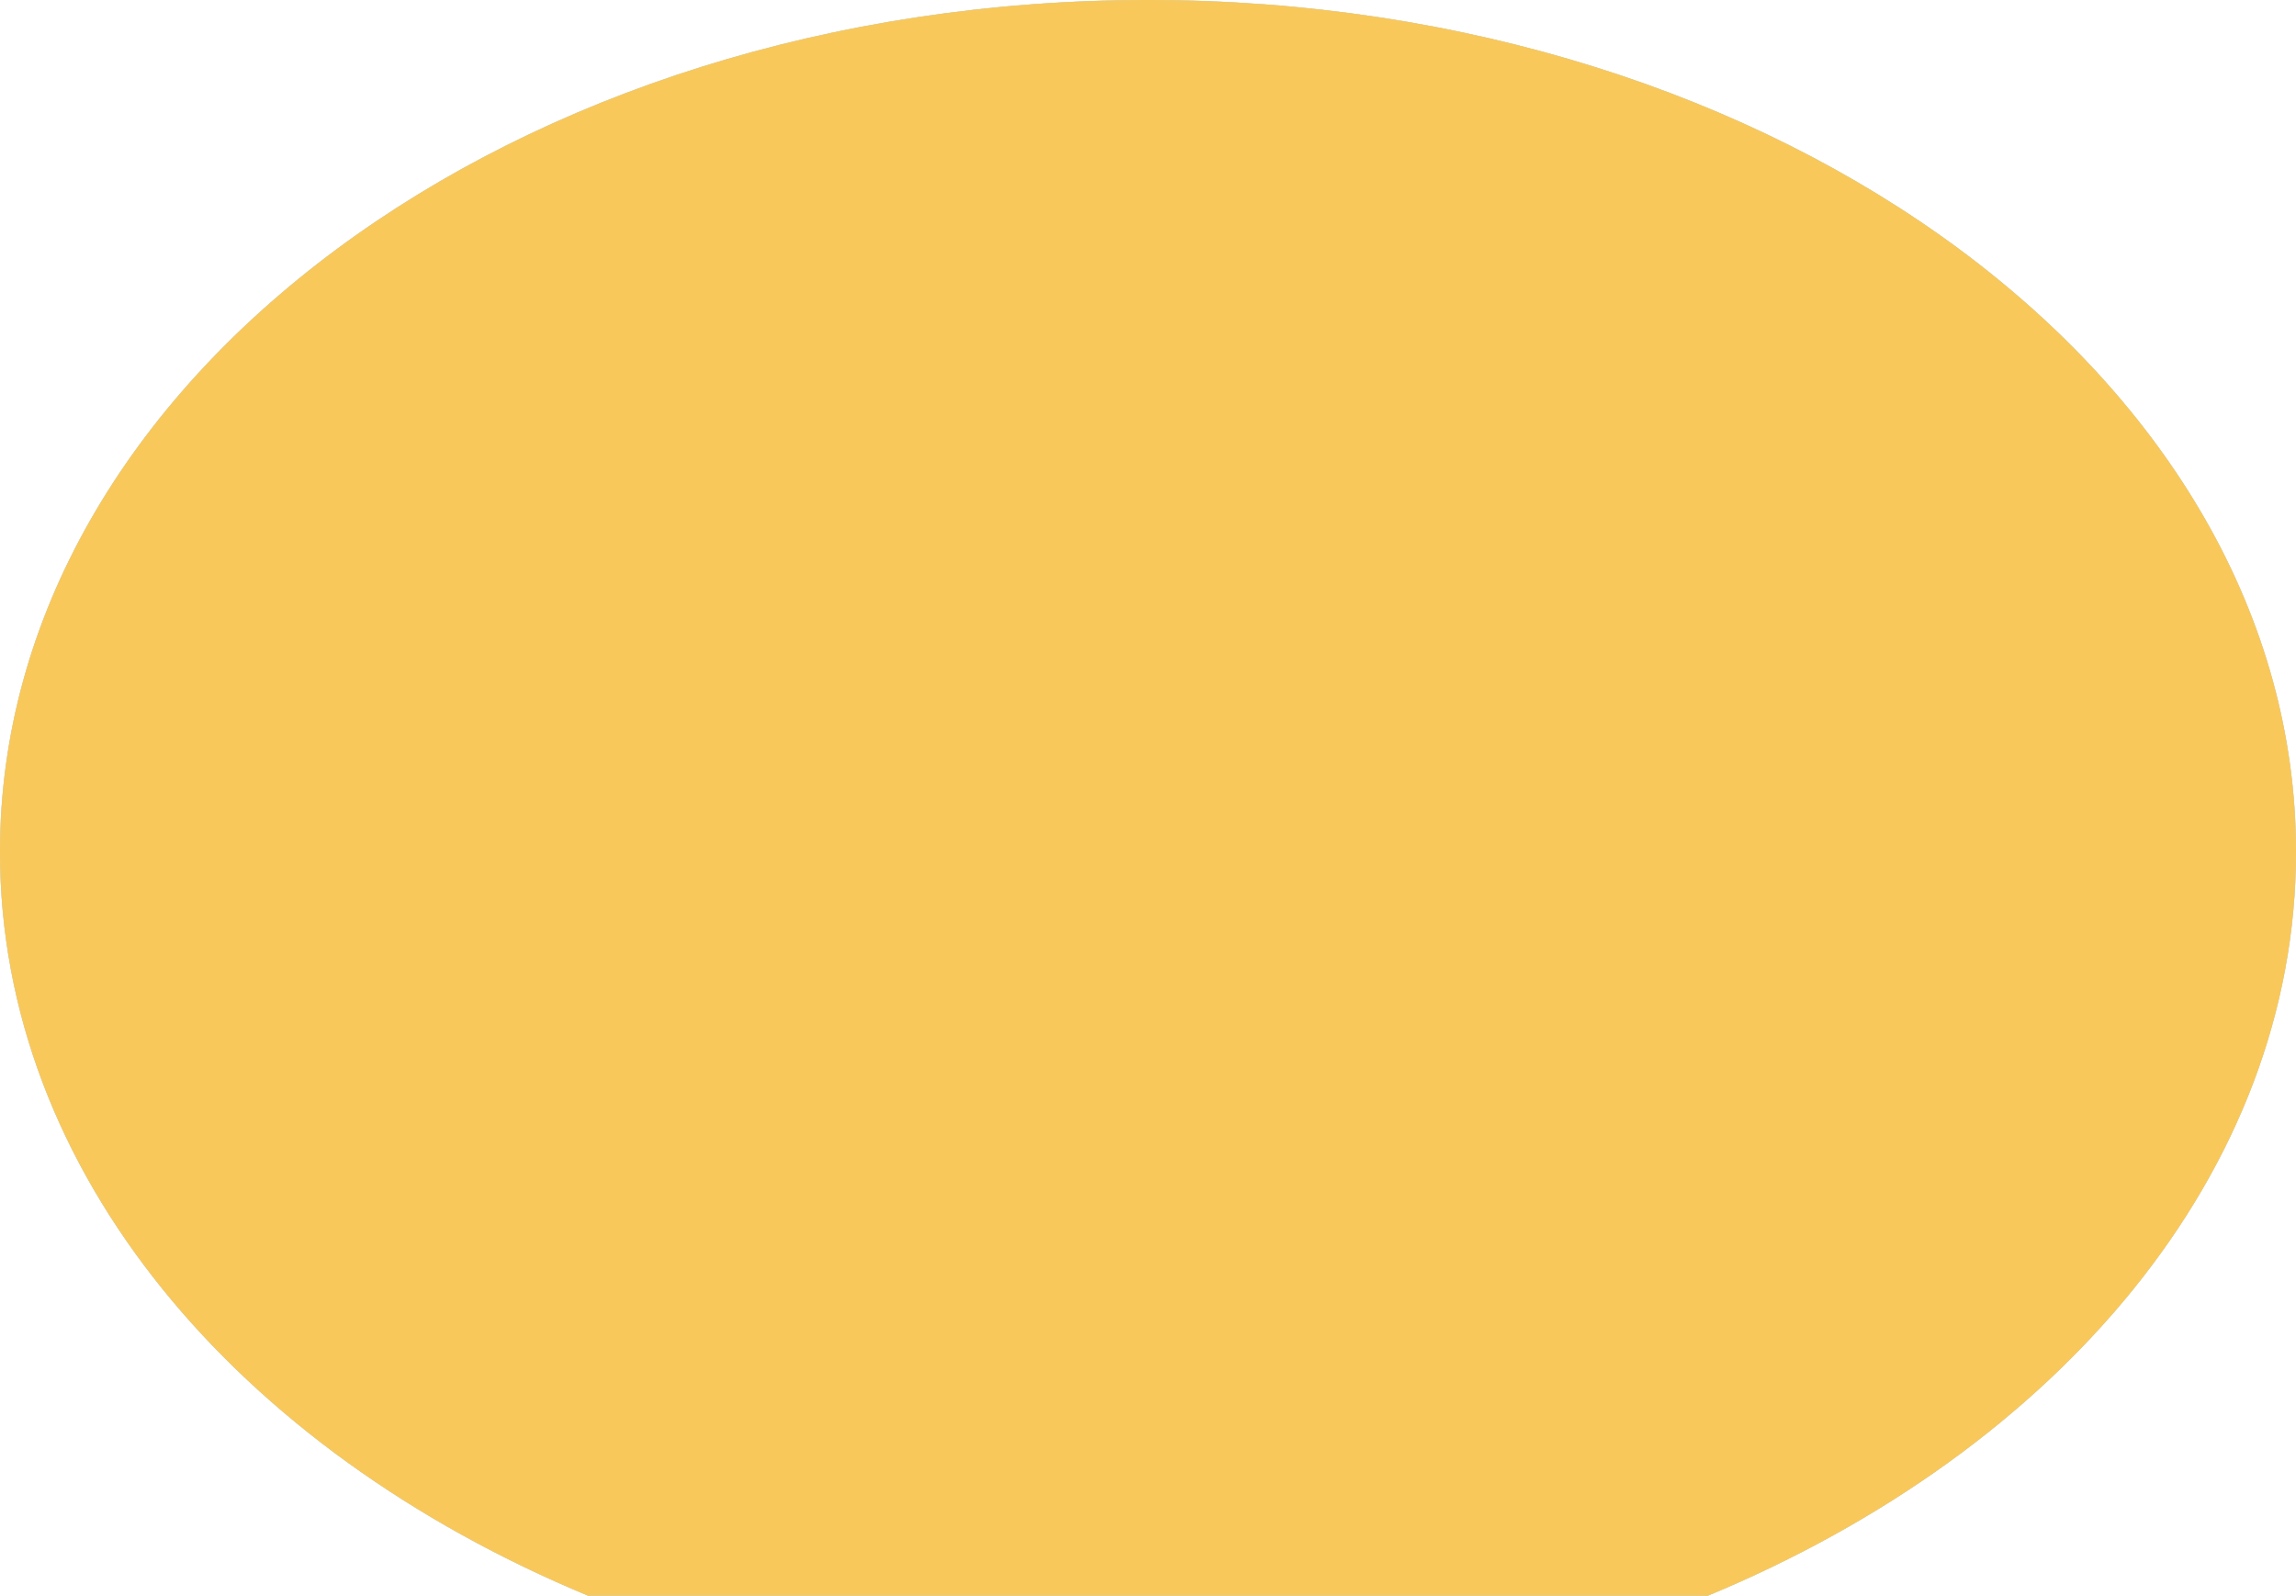
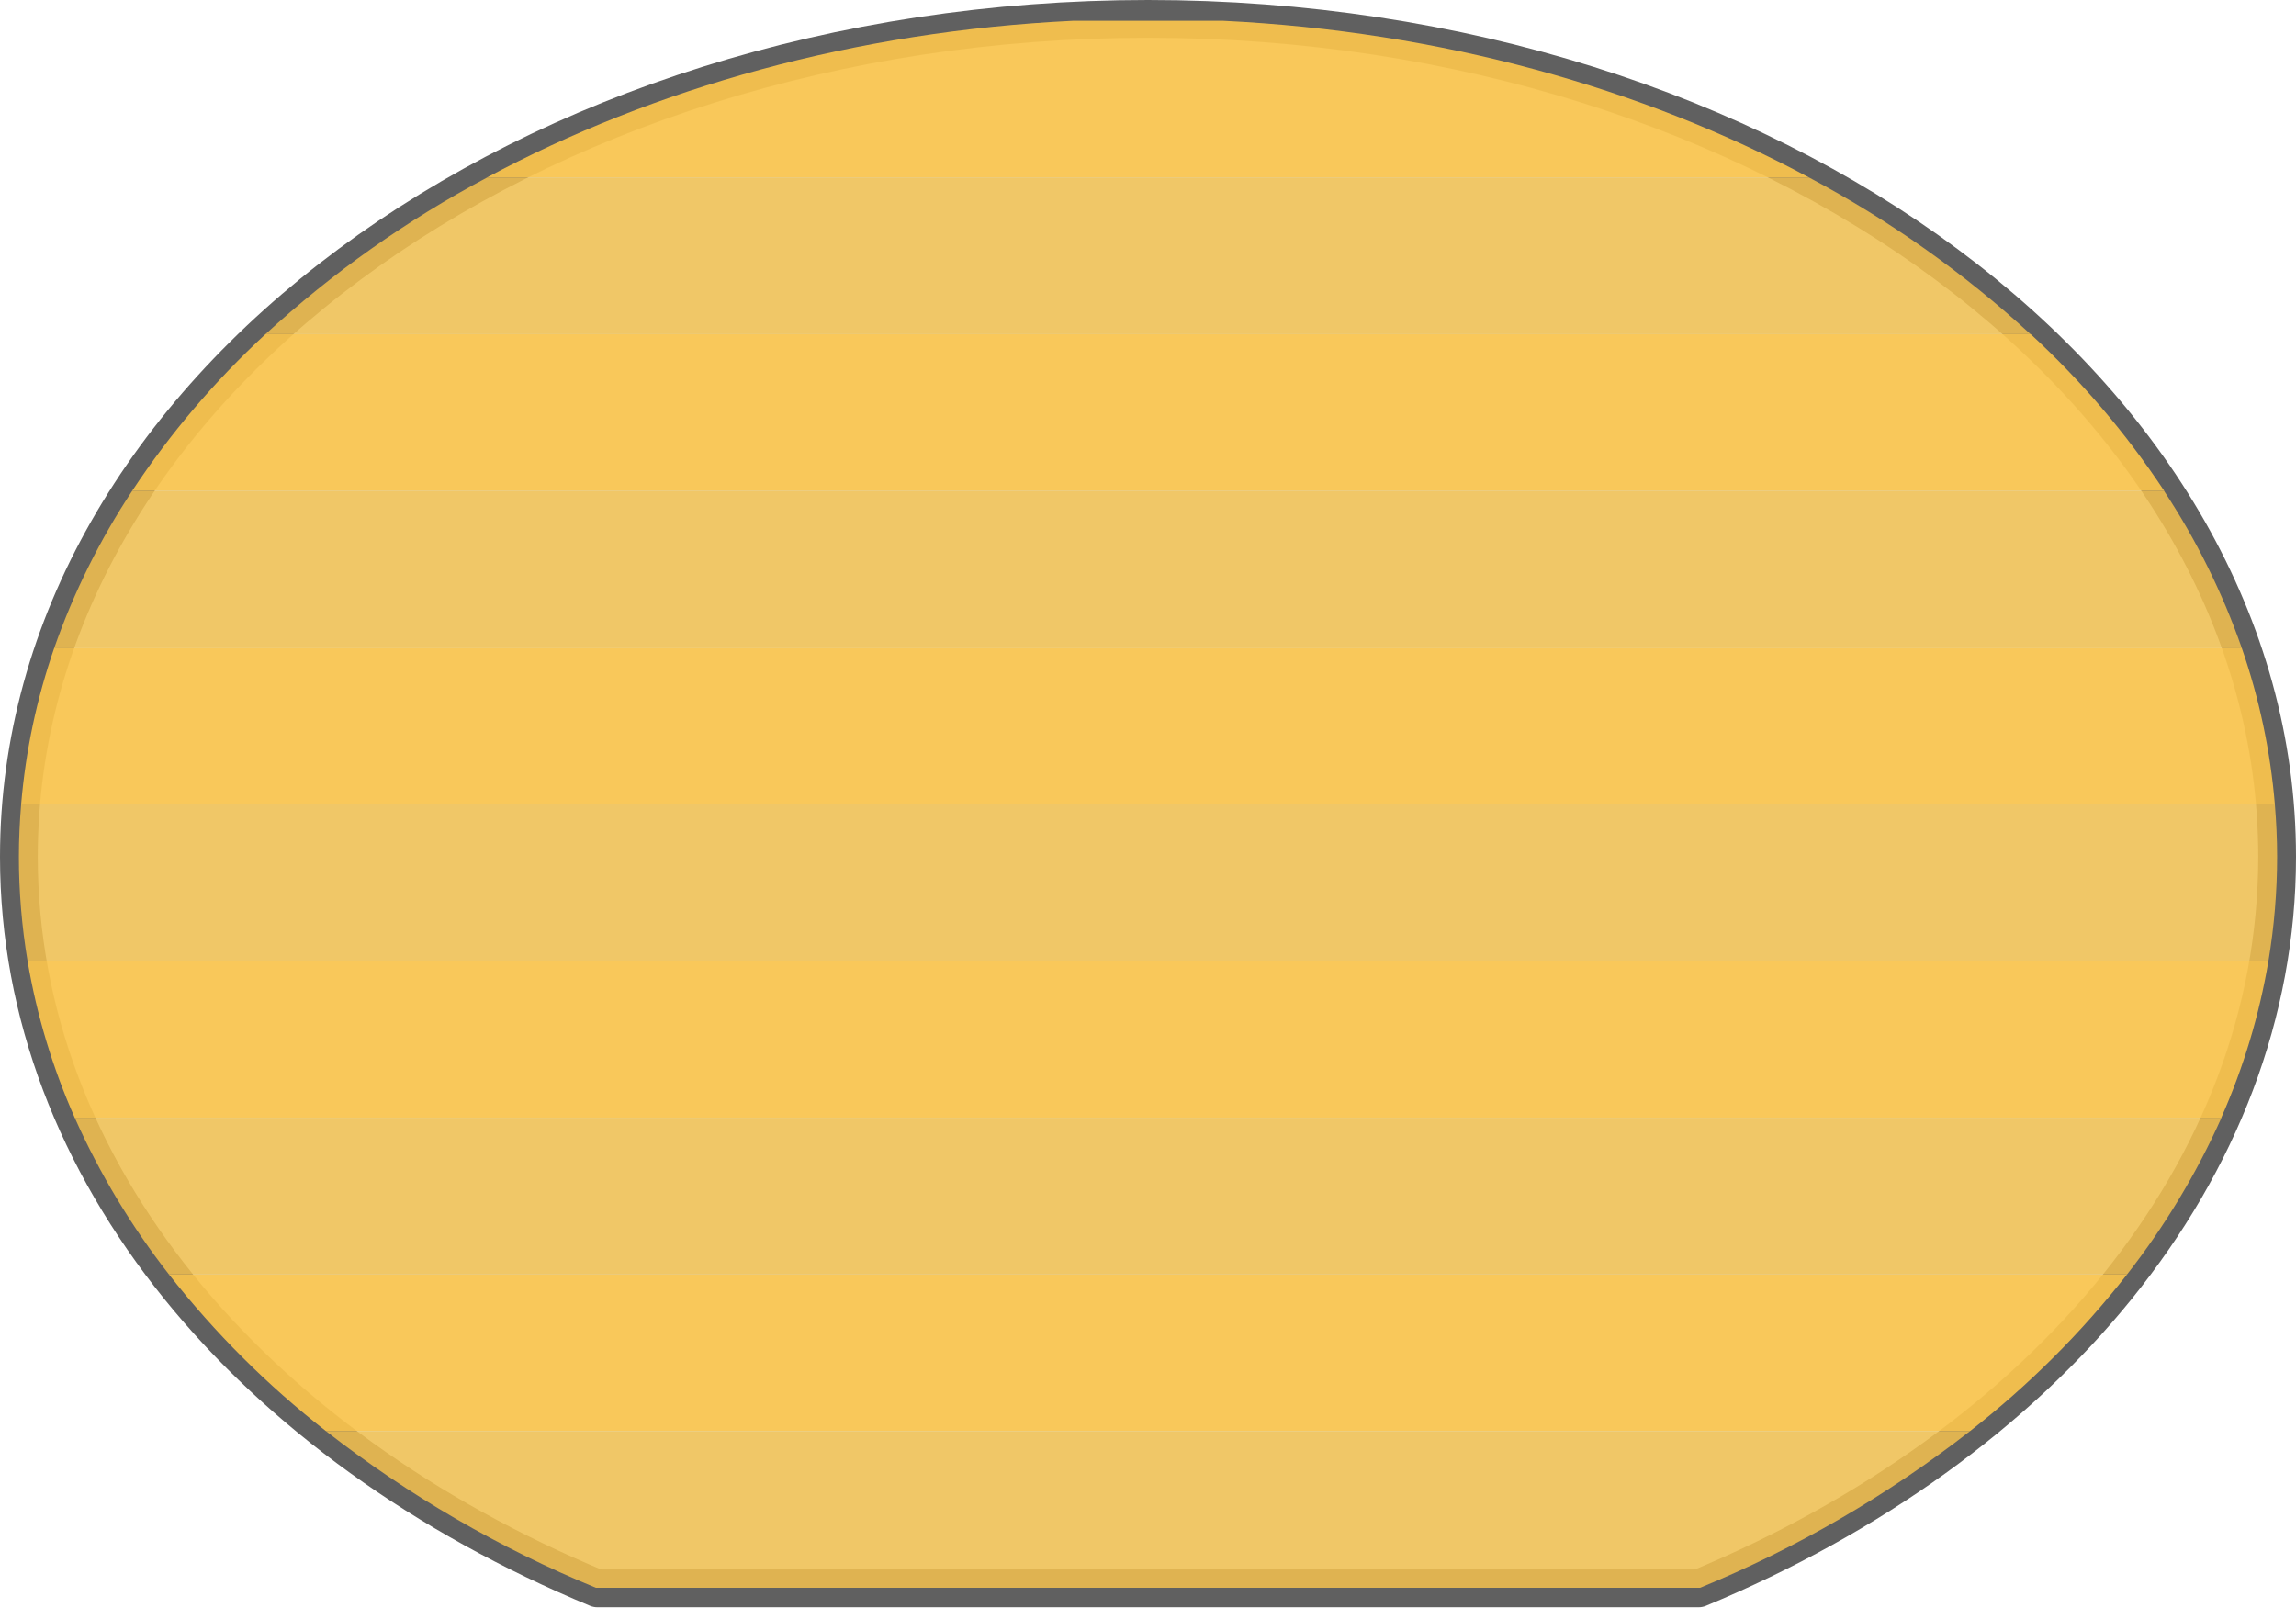
- <svg xmlns="http://www.w3.org/2000/svg" viewBox="0 0 598 415.65">
-   <path d="M686,242c-165.13,0-299,99.35-299,221.9,0,83.25,61.78,155.78,153.17,193.75H831.83C923.22,619.68,985,547.15,985,463.9,985,341.35,851.13,242,686,242Z" transform="translate(-387 -242)" fill="#bdccd4" />
+ <svg xmlns="http://www.w3.org/2000/svg" viewBox="0 0 608 425.65">
+   <path d="M468.32,616a305,305,0,0,0,71.49,41.5H832.19A305,305,0,0,0,903.68,616Z" transform="translate(-382 -237)" fill="#b5c5cc" />
+   <path d="M468.32,616H903.68a242.27,242.27,0,0,0,41.58-41.5H426.74A242.27,242.27,0,0,0,468.32,616Z" transform="translate(-382 -237)" fill="#bdccd4" />
+   <path d="M426.74,574.5H945.26a198.47,198.47,0,0,0,25-41.5H401.79A198.47,198.47,0,0,0,426.74,574.5Z" transform="translate(-382 -237)" fill="#b5c5cc" />
+   <path d="M401.79,533H970.21a173.88,173.88,0,0,0,12.49-41.5H389.3A173.88,173.88,0,0,0,401.79,533Z" transform="translate(-382 -237)" fill="#bdccd4" />
+   <path d="M387,463.9a167.34,167.34,0,0,0,2.3,27.6H982.7a167.34,167.34,0,0,0,2.3-27.6c0-4.67-.22-9.3-.6-13.9H387.6C387.22,454.6,387,459.23,387,463.9Z" transform="translate(-382 -237)" fill="#b5c5cc" />
+   <path d="M387.6,450H984.4a169.59,169.59,0,0,0-8.8-41.5H396.4A169.59,169.59,0,0,0,387.6,450Z" transform="translate(-382 -237)" fill="#bdccd4" />
+   <path d="M396.4,408.5H975.6A187.79,187.79,0,0,0,955.05,367H417A187.79,187.79,0,0,0,396.4,408.5Z" transform="translate(-382 -237)" fill="#b5c5cc" />
+   <path d="M417,367h538.1a225.79,225.79,0,0,0-35.35-41.5H452.3A225.79,225.79,0,0,0,417,367Z" transform="translate(-382 -237)" fill="#bdccd4" />
+   <path d="M452.3,325.5H919.7A282.19,282.19,0,0,0,861.05,284H511A282.19,282.19,0,0,0,452.3,325.5Z" transform="translate(-382 -237)" fill="#b5c5cc" />
+   <path d="M861.05,284c-44.18-23.72-97.44-38.69-155.17-41.5H666.12c-57.73,2.81-111,17.78-155.17,41.5Z" transform="translate(-382 -237)" fill="#bdccd4" />
+   <path d="M686,242c-165.13,0-299,99.35-299,221.9,0,83.25,61.78,155.78,153.17,193.75H831.83C923.22,619.68,985,547.15,985,463.9,985,341.35,851.13,242,686,242Z" transform="translate(-382 -237)" fill="none" stroke="#606060" stroke-linejoin="round" stroke-width="10" />
  <g opacity="0.9">
-     <path d="M686,242c-165.13,0-299,99.35-299,221.9,0,83.25,61.78,155.78,153.17,193.75H831.83C923.22,619.68,985,547.15,985,463.9,985,341.35,851.13,242,686,242Z" transform="translate(-387 -242)" fill="#bdccd4" />
-     <path d="M686,242c-165.13,0-299,99.35-299,221.9,0,83.25,61.78,155.78,153.17,193.75H831.83C923.22,619.68,985,547.15,985,463.9,985,341.35,851.13,242,686,242Z" transform="translate(-387 -242)" fill="#ffc84d" />
+     <path d="M468.32,616a305,305,0,0,0,71.49,41.5H832.19A305,305,0,0,0,903.68,616Z" transform="translate(-382 -237)" fill="#ffc84d" fill-opacity="0.88" />
+     <path d="M468.32,616H903.68a242.27,242.27,0,0,0,41.58-41.5H426.74A242.27,242.27,0,0,0,468.32,616Z" transform="translate(-382 -237)" fill="#ffc84d" />
+     <path d="M426.74,574.5H945.26a198.47,198.47,0,0,0,25-41.5H401.79A198.47,198.47,0,0,0,426.74,574.5Z" transform="translate(-382 -237)" fill="#ffc84d" fill-opacity="0.88" />
+     <path d="M401.79,533H970.21a173.88,173.88,0,0,0,12.49-41.5H389.3A173.88,173.88,0,0,0,401.79,533Z" transform="translate(-382 -237)" fill="#ffc84d" />
+     <path d="M387,463.9a167.34,167.34,0,0,0,2.3,27.6H982.7a167.34,167.34,0,0,0,2.3-27.6c0-4.67-.22-9.3-.6-13.9H387.6C387.22,454.6,387,459.23,387,463.9Z" transform="translate(-382 -237)" fill="#ffc84d" fill-opacity="0.88" />
+     <path d="M387.6,450H984.4a169.59,169.59,0,0,0-8.8-41.5H396.4A169.59,169.59,0,0,0,387.6,450Z" transform="translate(-382 -237)" fill="#ffc84d" />
+     <path d="M396.4,408.5H975.6A187.79,187.79,0,0,0,955.05,367H417A187.79,187.79,0,0,0,396.4,408.5Z" transform="translate(-382 -237)" fill="#ffc84d" fill-opacity="0.88" />
+     <path d="M417,367h538.1a225.79,225.79,0,0,0-35.35-41.5H452.3A225.79,225.79,0,0,0,417,367Z" transform="translate(-382 -237)" fill="#ffc84d" />
+     <path d="M452.3,325.5H919.7A282.19,282.19,0,0,0,861.05,284H511A282.19,282.19,0,0,0,452.3,325.5Z" transform="translate(-382 -237)" fill="#ffc84d" fill-opacity="0.88" />
+     <path d="M861.05,284c-44.18-23.72-97.44-38.69-155.17-41.5H666.12c-57.73,2.81-111,17.78-155.17,41.5Z" transform="translate(-382 -237)" fill="#ffc84d" />
  </g>
</svg>
